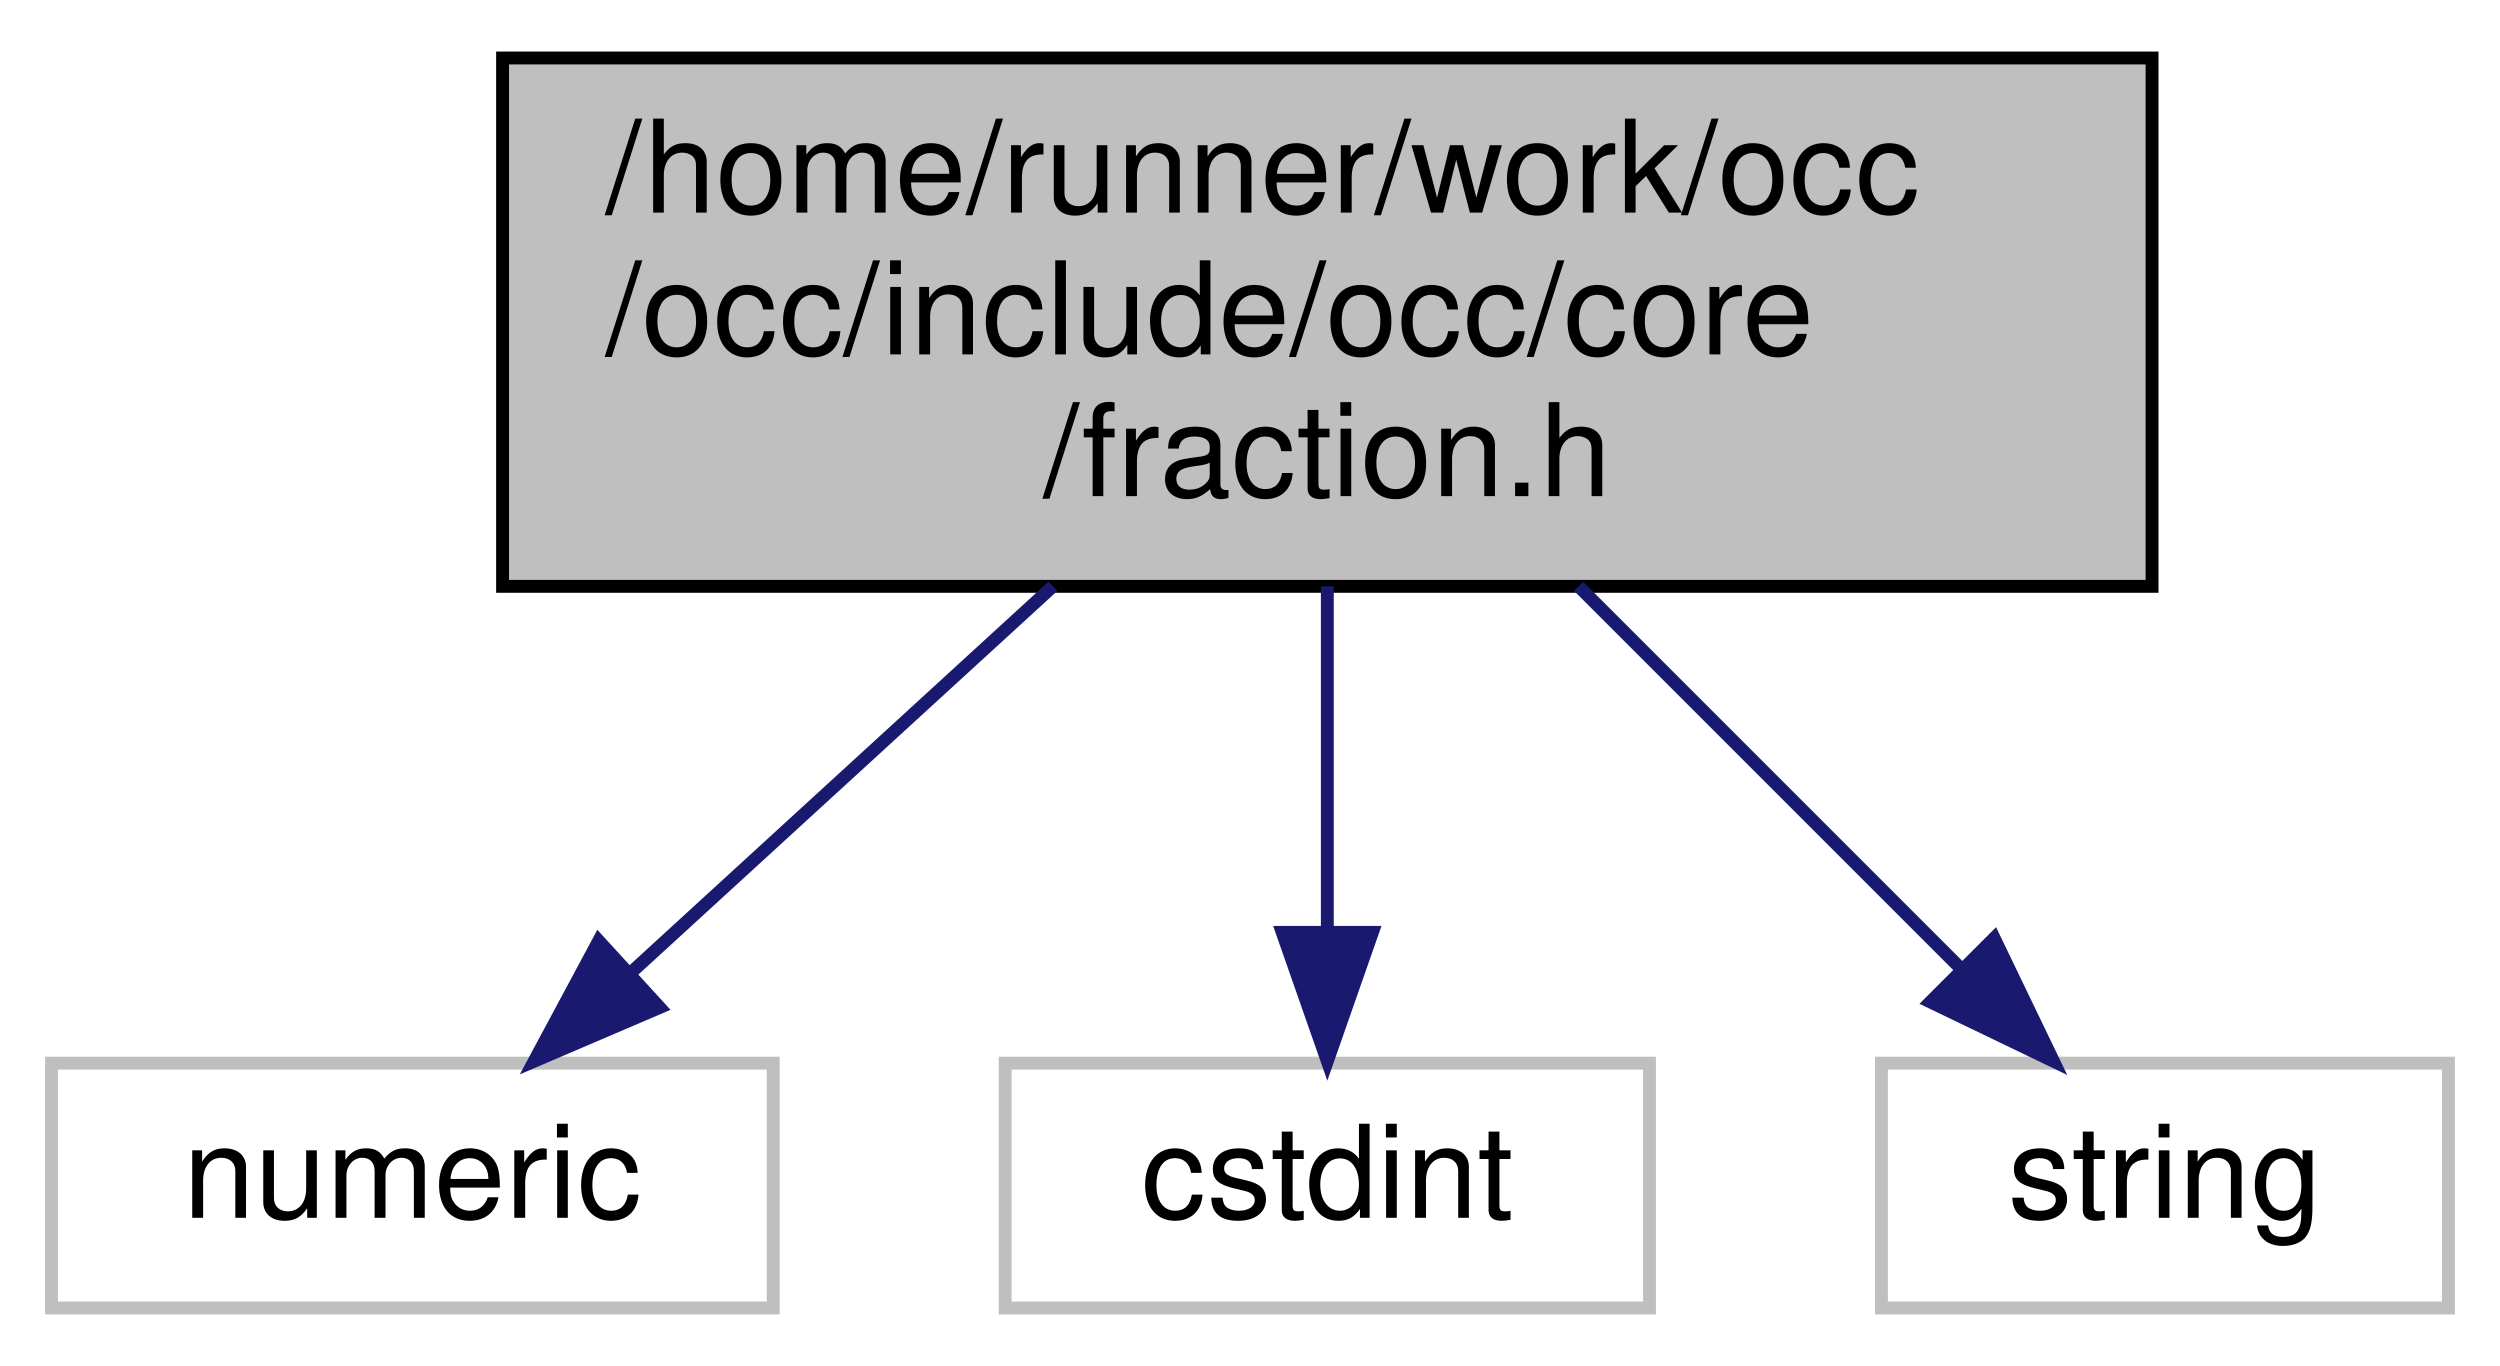
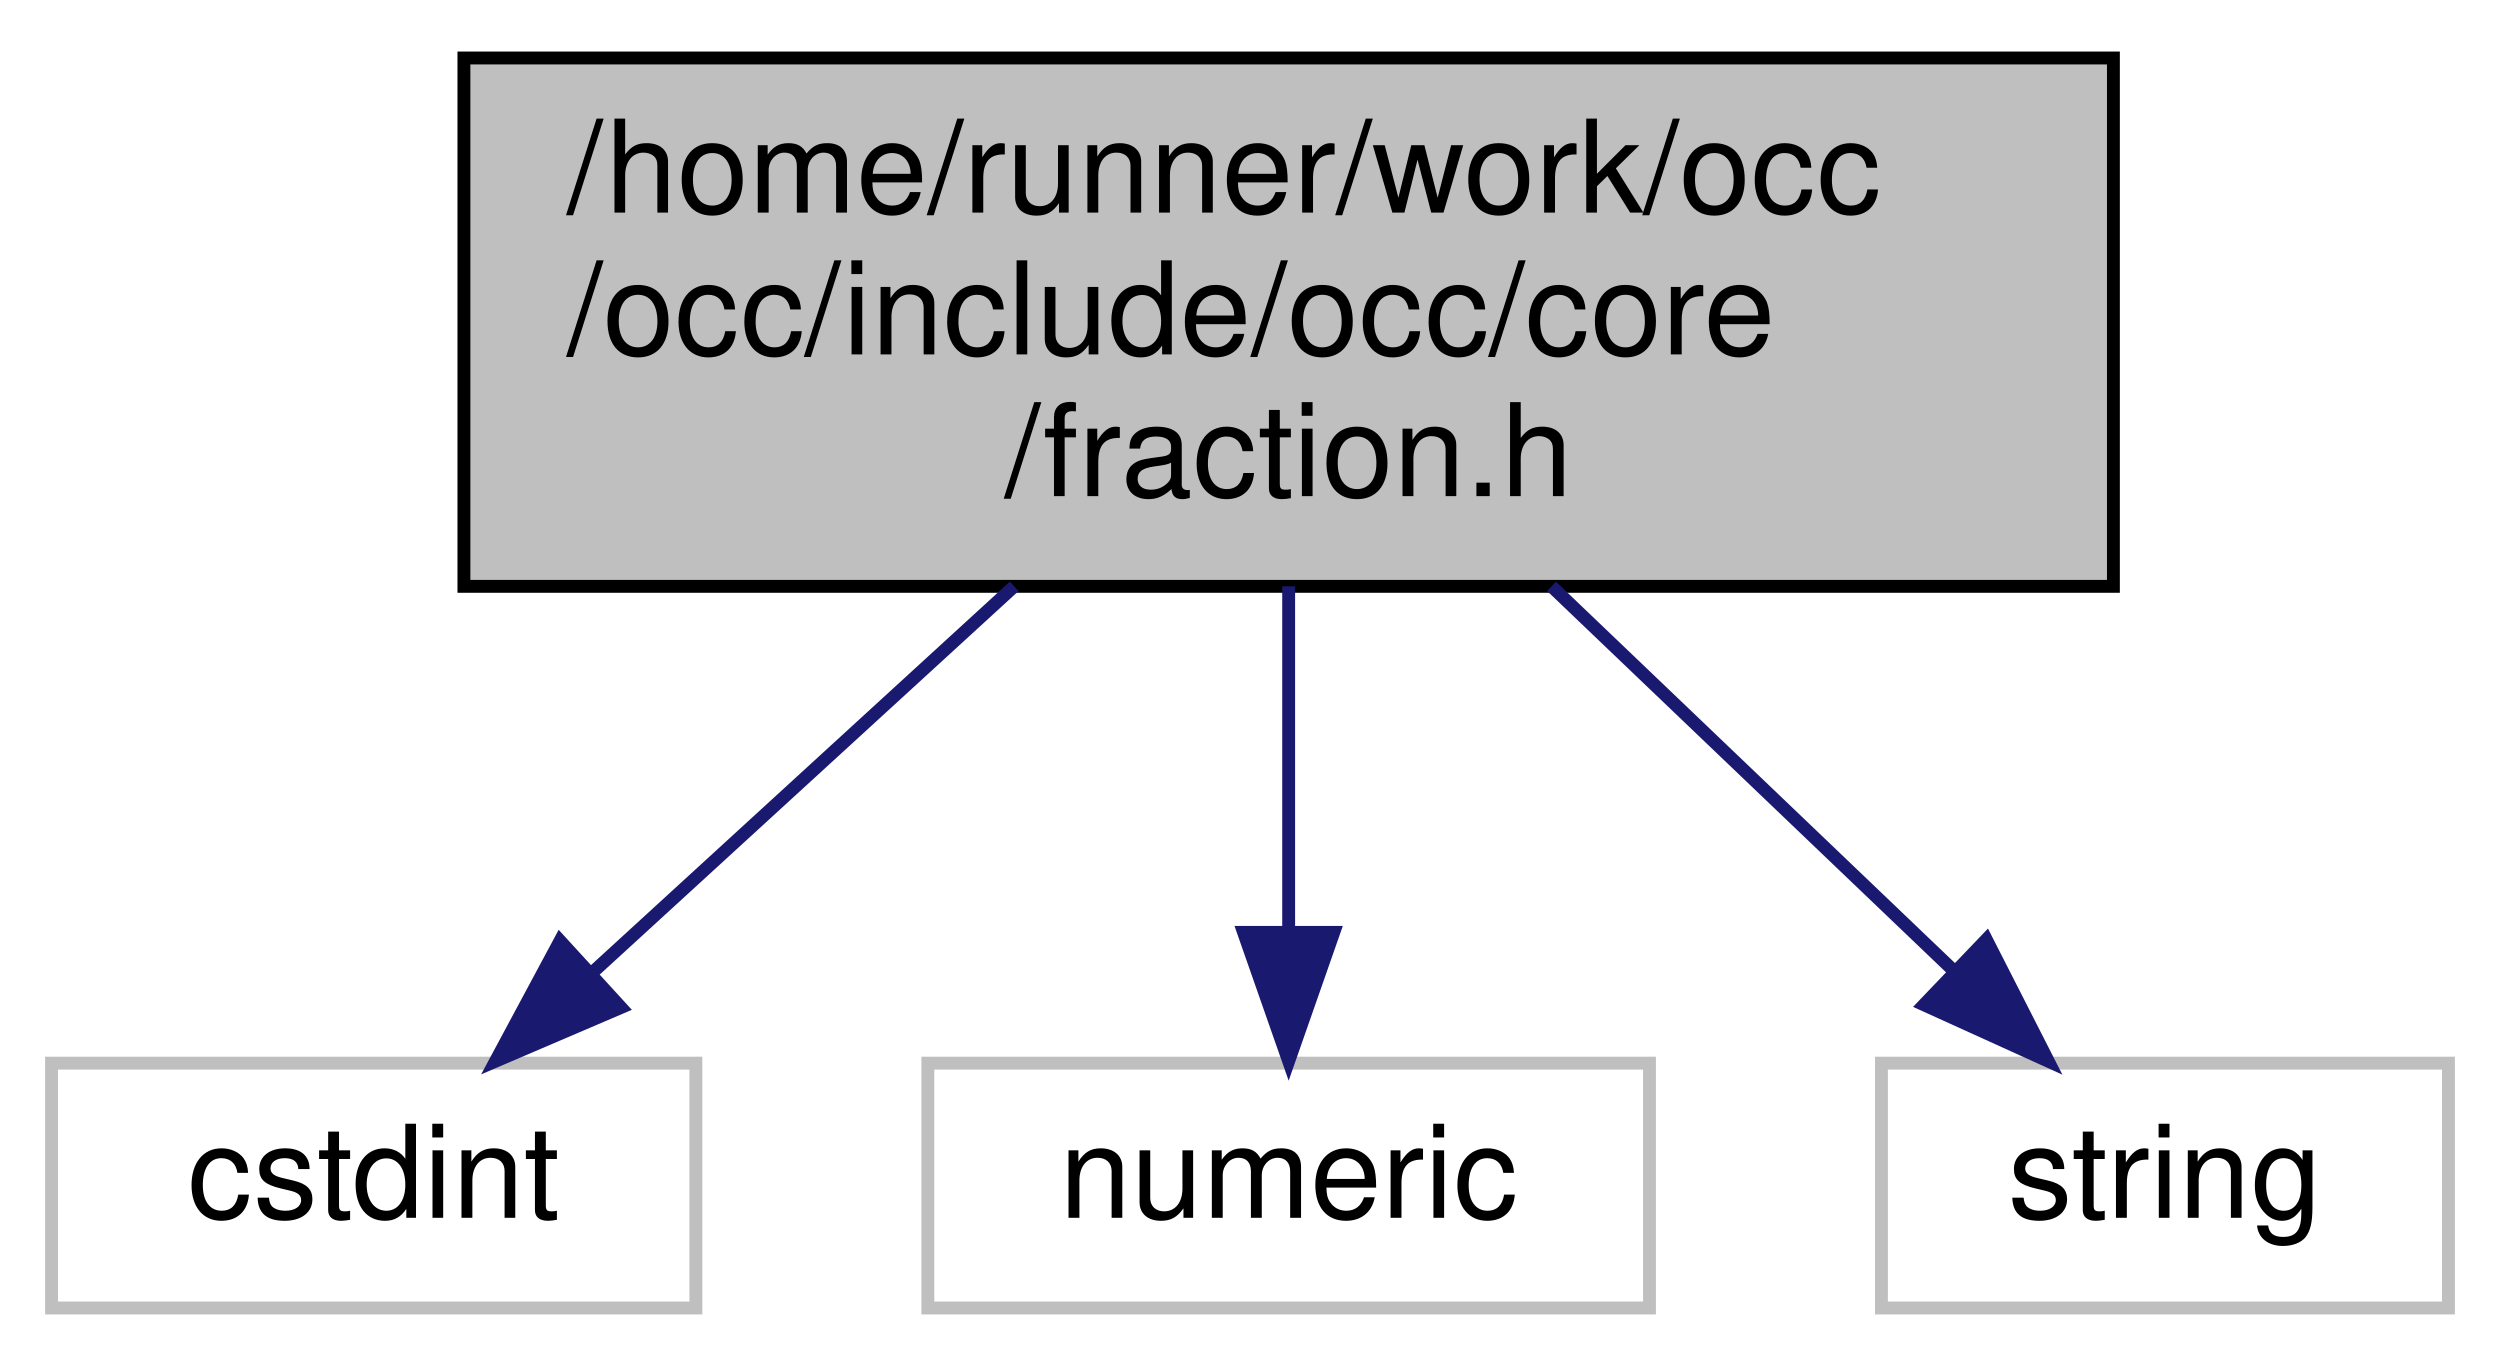
<svg xmlns="http://www.w3.org/2000/svg" xmlns:xlink="http://www.w3.org/1999/xlink" width="194pt" height="106pt" viewBox="0.00 0.00 194.00 106.00">
  <g id="graph0" class="graph" transform="scale(1 1) rotate(0) translate(4 102)">
    <g id="node1" class="node">
      <g id="a_node1">
        <a xlink:title=" ">
-           <polygon fill="#bfbfbf" stroke="black" points="35,-56.5 35,-97.5 163,-97.5 163,-56.5 35,-56.5" />
-           <text text-anchor="start" x="43" y="-85.5" font-family="Helvetica,sans-Serif" font-size="10.00">/home/runner/work/occ</text>
-           <text text-anchor="start" x="43" y="-74.5" font-family="Helvetica,sans-Serif" font-size="10.00">/occ/include/occ/core</text>
-           <text text-anchor="middle" x="99" y="-63.5" font-family="Helvetica,sans-Serif" font-size="10.00">/fraction.h</text>
+           <polygon fill="#bfbfbf" stroke="black" points="32,-56.5 32,-97.5 160,-97.5 160,-56.5 32,-56.5" />
+           <text text-anchor="start" x="40" y="-85.5" font-family="Helvetica,sans-Serif" font-size="10.00">/home/runner/work/occ</text>
+           <text text-anchor="start" x="40" y="-74.5" font-family="Helvetica,sans-Serif" font-size="10.00">/occ/include/occ/core</text>
+           <text text-anchor="middle" x="96" y="-63.5" font-family="Helvetica,sans-Serif" font-size="10.00">/fraction.h</text>
        </a>
      </g>
    </g>
    <g id="node2" class="node">
      <g id="a_node2">
        <a xlink:title=" ">
-           <polygon fill="none" stroke="#bfbfbf" points="0,-0.5 0,-19.5 56,-19.5 56,-0.5 0,-0.5" />
-           <text text-anchor="middle" x="28" y="-7.5" font-family="Helvetica,sans-Serif" font-size="10.00">numeric</text>
+           <polygon fill="none" stroke="#bfbfbf" points="0,-0.5 0,-19.5 50,-19.5 50,-0.5 0,-0.5" />
+           <text text-anchor="middle" x="25" y="-7.5" font-family="Helvetica,sans-Serif" font-size="10.00">cstdint</text>
        </a>
      </g>
    </g>
    <g id="edge1" class="edge">
-       <path fill="none" stroke="midnightblue" d="M77.7,-56.5C67.23,-46.92 54.79,-35.53 44.98,-26.54" />
-       <polygon fill="midnightblue" stroke="midnightblue" points="47.19,-23.82 37.45,-19.65 42.46,-28.99 47.19,-23.82" />
+       <path fill="none" stroke="midnightblue" d="M74.7,-56.5C64.23,-46.92 51.79,-35.53 41.98,-26.54" />
+       <polygon fill="midnightblue" stroke="midnightblue" points="44.19,-23.82 34.45,-19.65 39.46,-28.99 44.19,-23.82" />
    </g>
    <g id="node3" class="node">
      <g id="a_node3">
        <a xlink:title=" ">
-           <polygon fill="none" stroke="#bfbfbf" points="74,-0.5 74,-19.5 124,-19.5 124,-0.5 74,-0.5" />
-           <text text-anchor="middle" x="99" y="-7.5" font-family="Helvetica,sans-Serif" font-size="10.00">cstdint</text>
+           <polygon fill="none" stroke="#bfbfbf" points="68,-0.5 68,-19.5 124,-19.5 124,-0.5 68,-0.5" />
+           <text text-anchor="middle" x="96" y="-7.5" font-family="Helvetica,sans-Serif" font-size="10.00">numeric</text>
        </a>
      </g>
    </g>
    <g id="edge2" class="edge">
-       <path fill="none" stroke="midnightblue" d="M99,-56.5C99,-48.07 99,-38.24 99,-29.87" />
-       <polygon fill="midnightblue" stroke="midnightblue" points="102.5,-29.65 99,-19.65 95.5,-29.65 102.5,-29.65" />
+       <path fill="none" stroke="midnightblue" d="M96,-56.5C96,-48.07 96,-38.24 96,-29.87" />
+       <polygon fill="midnightblue" stroke="midnightblue" points="99.5,-29.65 96,-19.65 92.5,-29.65 99.5,-29.65" />
    </g>
    <g id="node4" class="node">
      <g id="a_node4">
        <a xlink:title=" ">
          <polygon fill="none" stroke="#bfbfbf" points="142,-0.5 142,-19.5 186,-19.5 186,-0.5 142,-0.5" />
          <text text-anchor="middle" x="164" y="-7.5" font-family="Helvetica,sans-Serif" font-size="10.00">string</text>
        </a>
      </g>
    </g>
    <g id="edge3" class="edge">
-       <path fill="none" stroke="midnightblue" d="M118.5,-56.5C127.99,-47.01 139.24,-35.76 148.19,-26.81" />
-       <polygon fill="midnightblue" stroke="midnightblue" points="150.75,-29.2 155.35,-19.65 145.8,-24.25 150.75,-29.2" />
+       <path fill="none" stroke="midnightblue" d="M116.4,-56.5C126.33,-47.01 138.1,-35.76 147.46,-26.81" />
+       <polygon fill="midnightblue" stroke="midnightblue" points="150.14,-29.09 154.95,-19.65 145.3,-24.03 150.14,-29.09" />
    </g>
  </g>
</svg>
